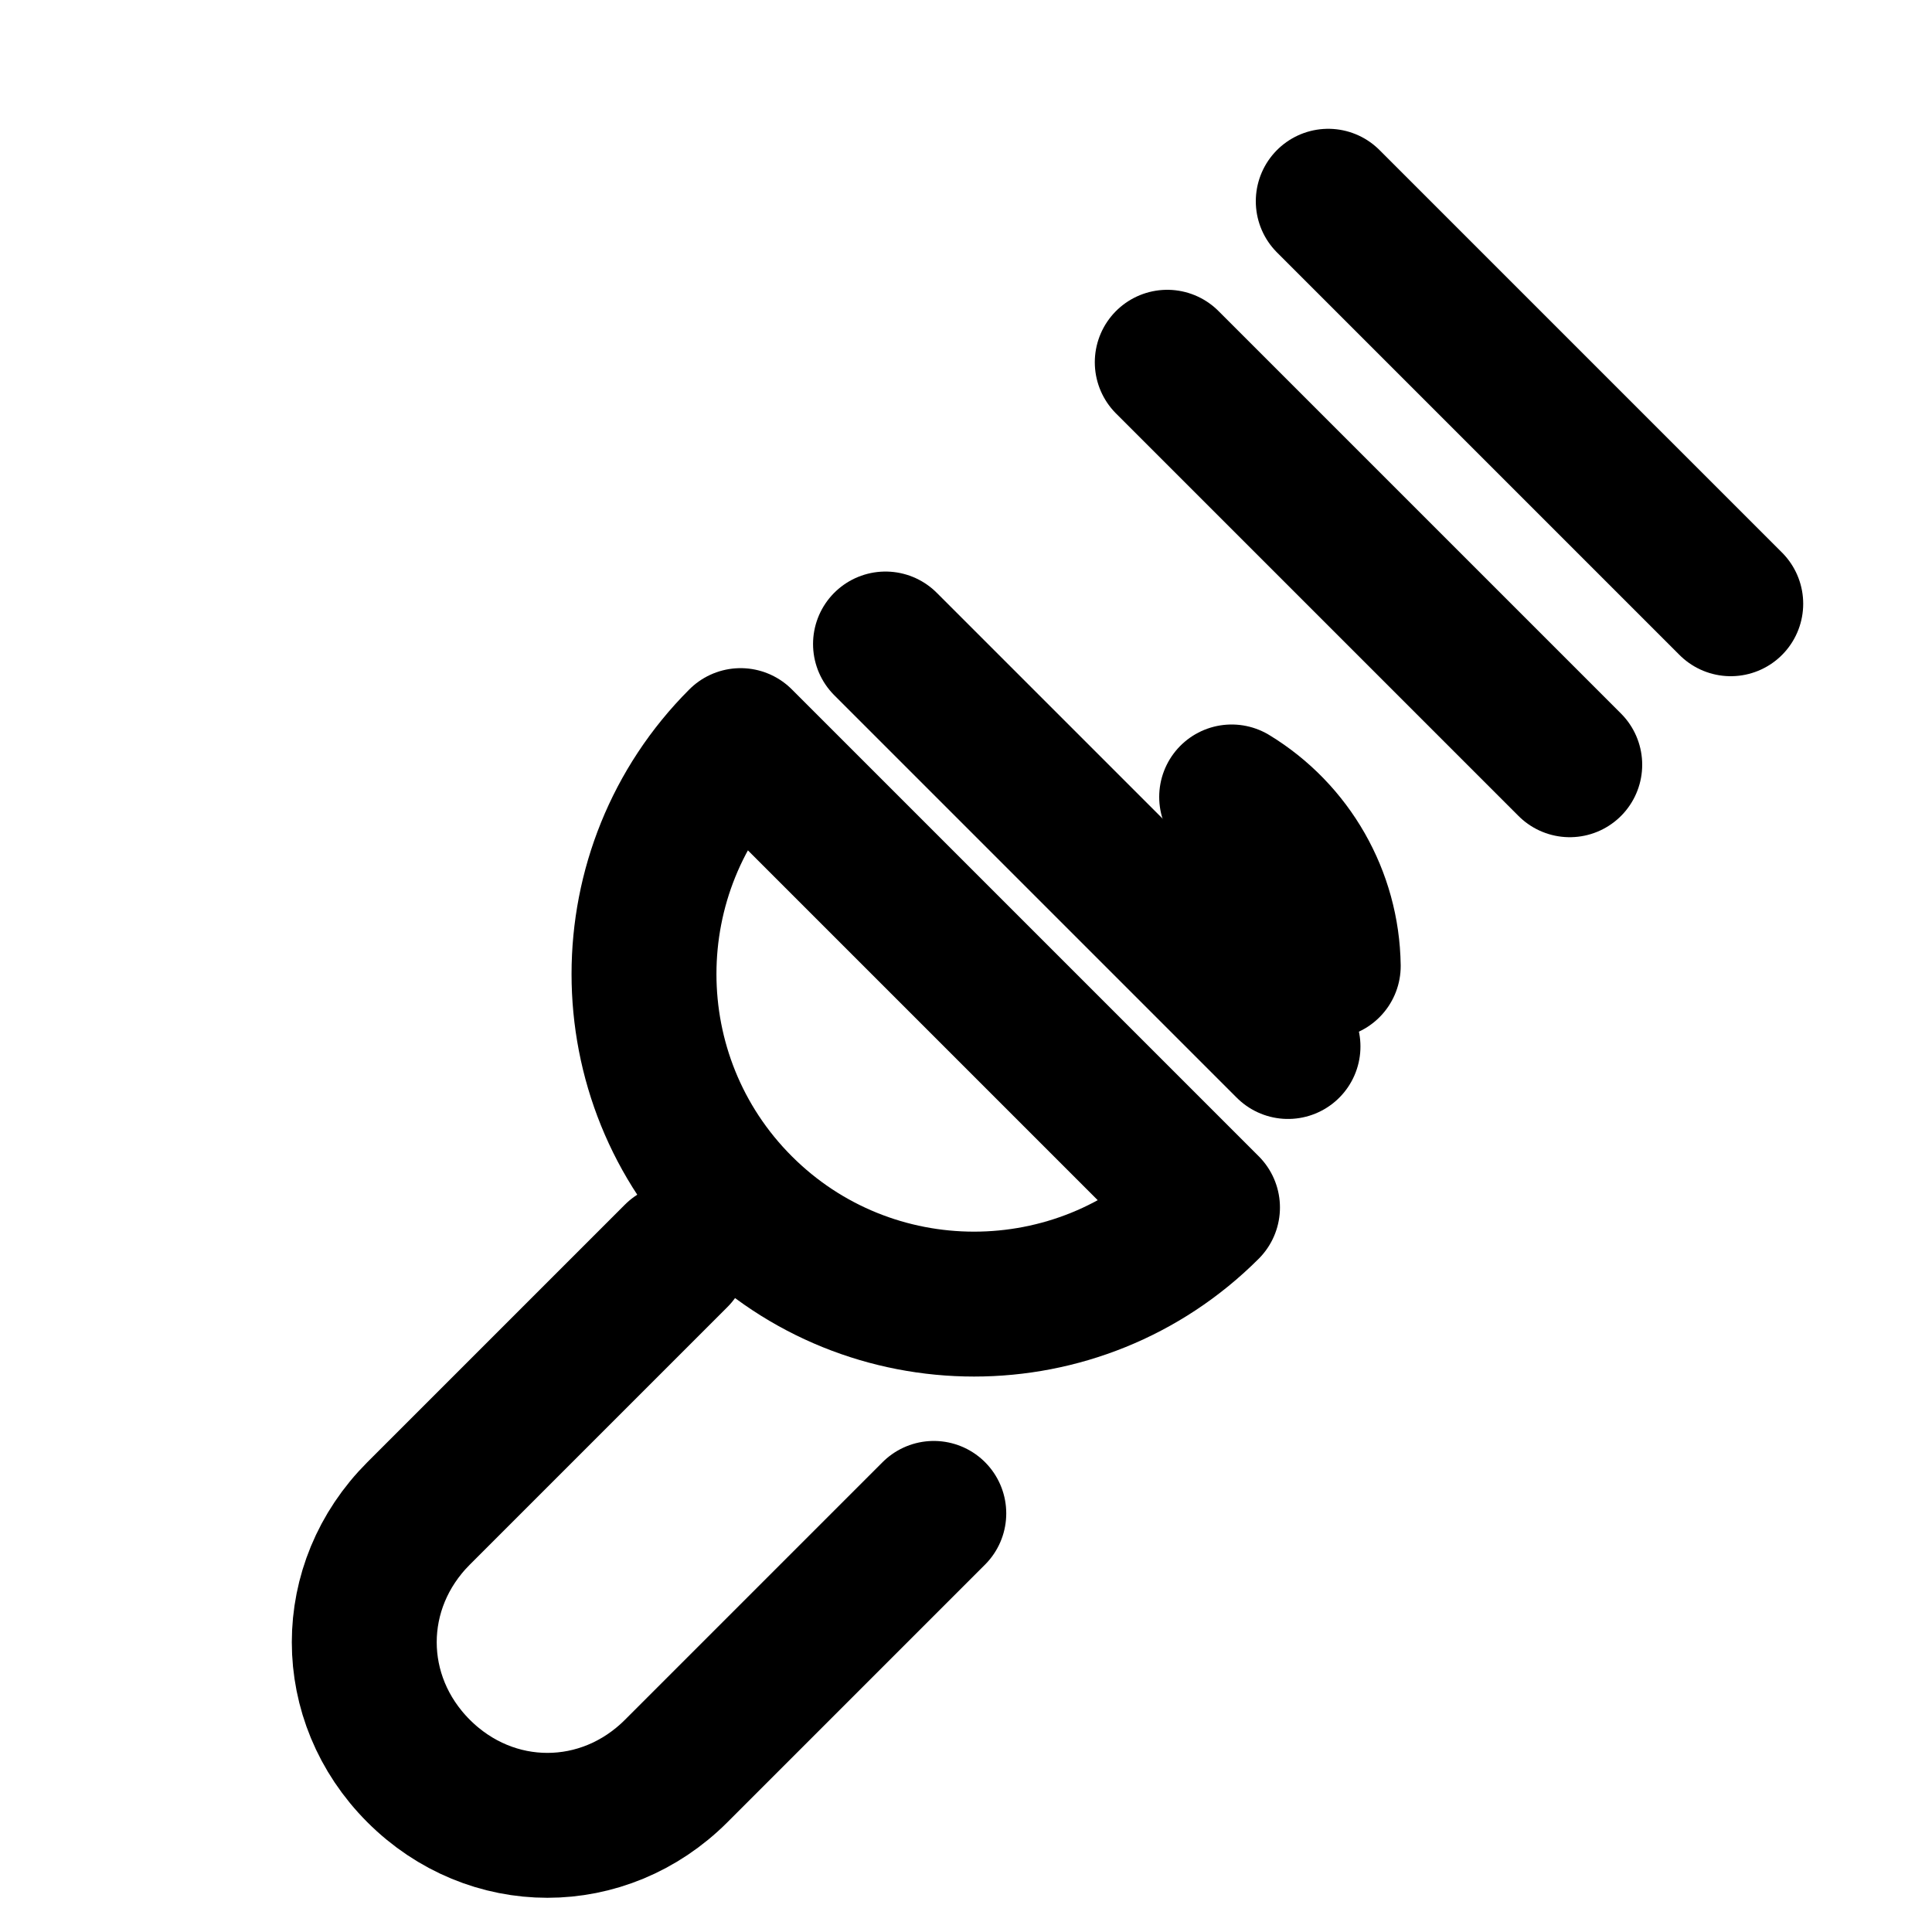
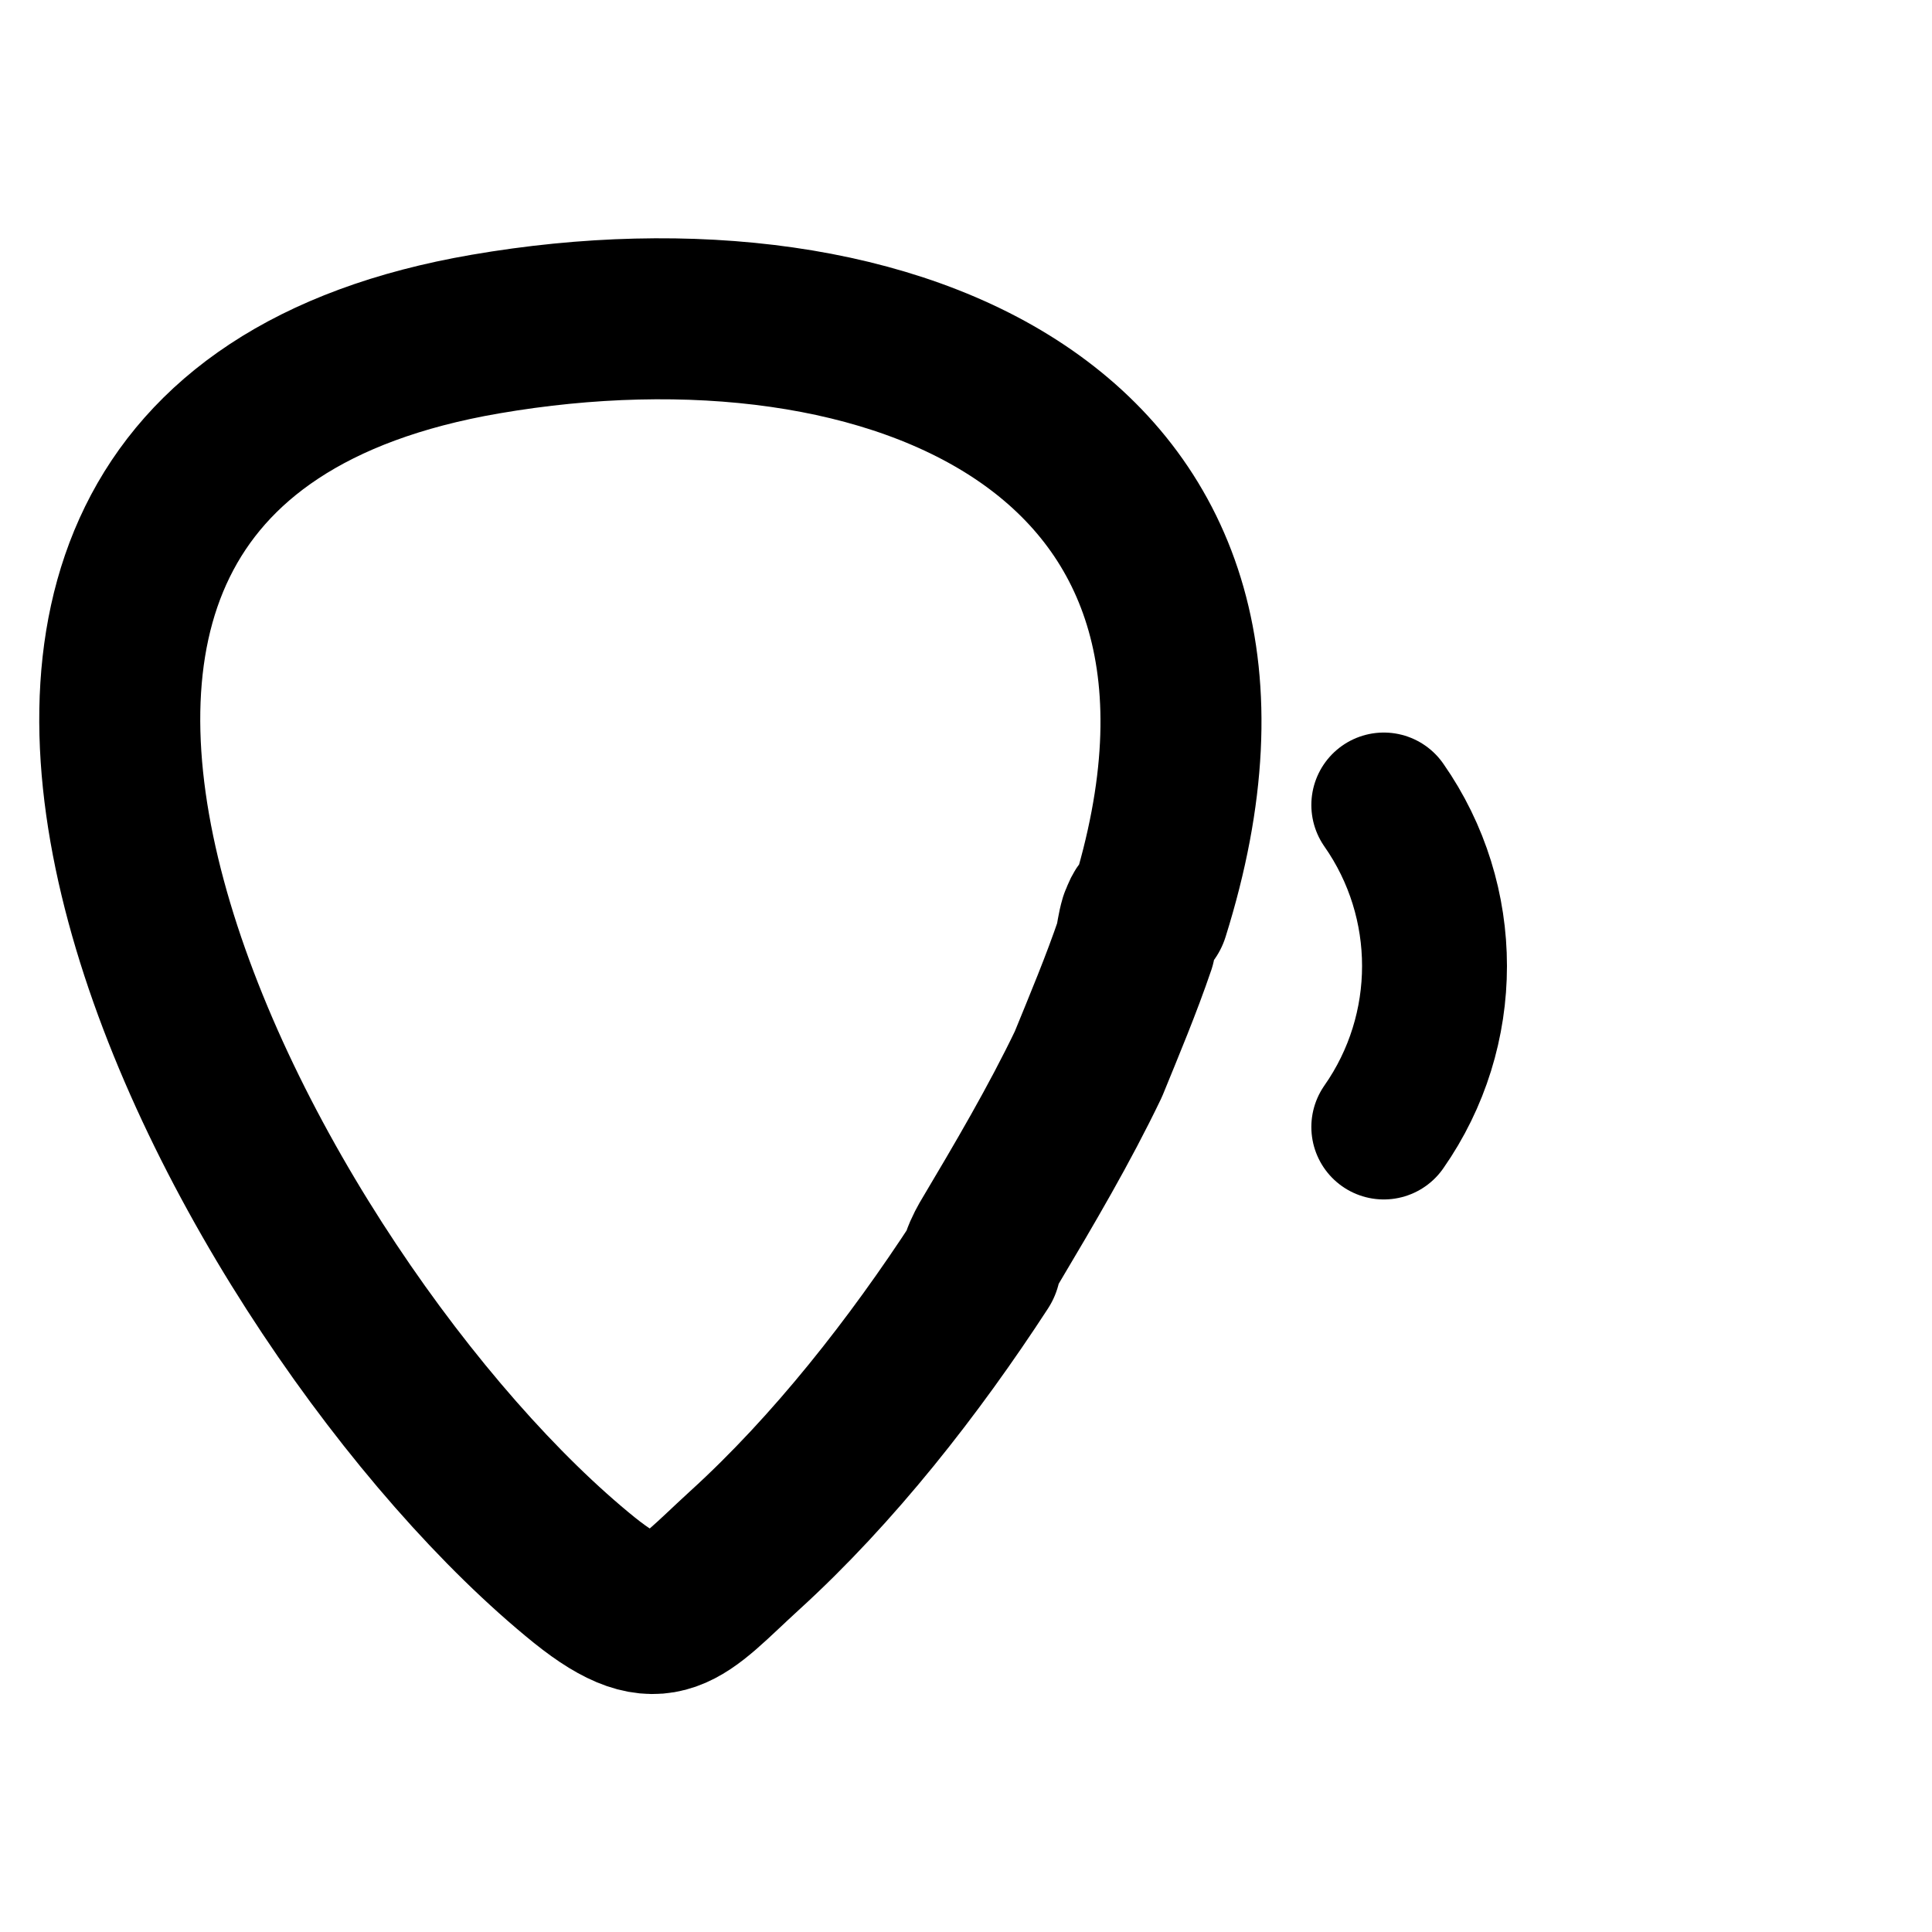
- <svg xmlns="http://www.w3.org/2000/svg" viewBox="0 0 24 24" fill="none" stroke="currentColor" stroke-width="1.8" stroke-linecap="round" stroke-linejoin="round">
-   <path d="M14.5 4.5l5 5" />
-   <path d="M16.5 2.5l5 5" />
-   <path d="M11 8l5 5" />
-   <path d="M9.2 9.2c-1.6 1.6-1.6 4.2 0 5.8s4.2 1.6 5.8 0l-5.8-5.8z" />
-   <path d="M8.4 15.6l-3.2 3.2c-.9.9-.9 2.3 0 3.2.9.9 2.3.9 3.2 0l3.2-3.2" />
-   <path d="M16.5 12a2.5 2.5 0 0 0-1.2-2.1" />
+ <svg xmlns="http://www.w3.org/2000/svg" id="Layer_1" version="1.1" viewBox="0 0 24 24" fill="none" stroke="currentColor" stroke-width="1.8" stroke-linecap="round" stroke-linejoin="round">
+   <path d="M17.19,14c.84-1.2.84-2.8,0-4" />
+   <path stroke-width="2.0" d="M14.25,11.34c-.03-.09-.08.09-.09.1-.03.1-.04.2-.06.29-.17.5-.38,1-.58,1.49-.36.75-.79,1.48-1.23,2.22-.04.07-.1.19-.11.27-.82,1.26-1.82,2.54-2.93,3.55-.8.73-1.03,1.14-1.99.37-4.15-3.35-9.96-13.98-1.23-15.48,5.05-.87,10.12,1.2,8.24,7.19Z" />
</svg>
